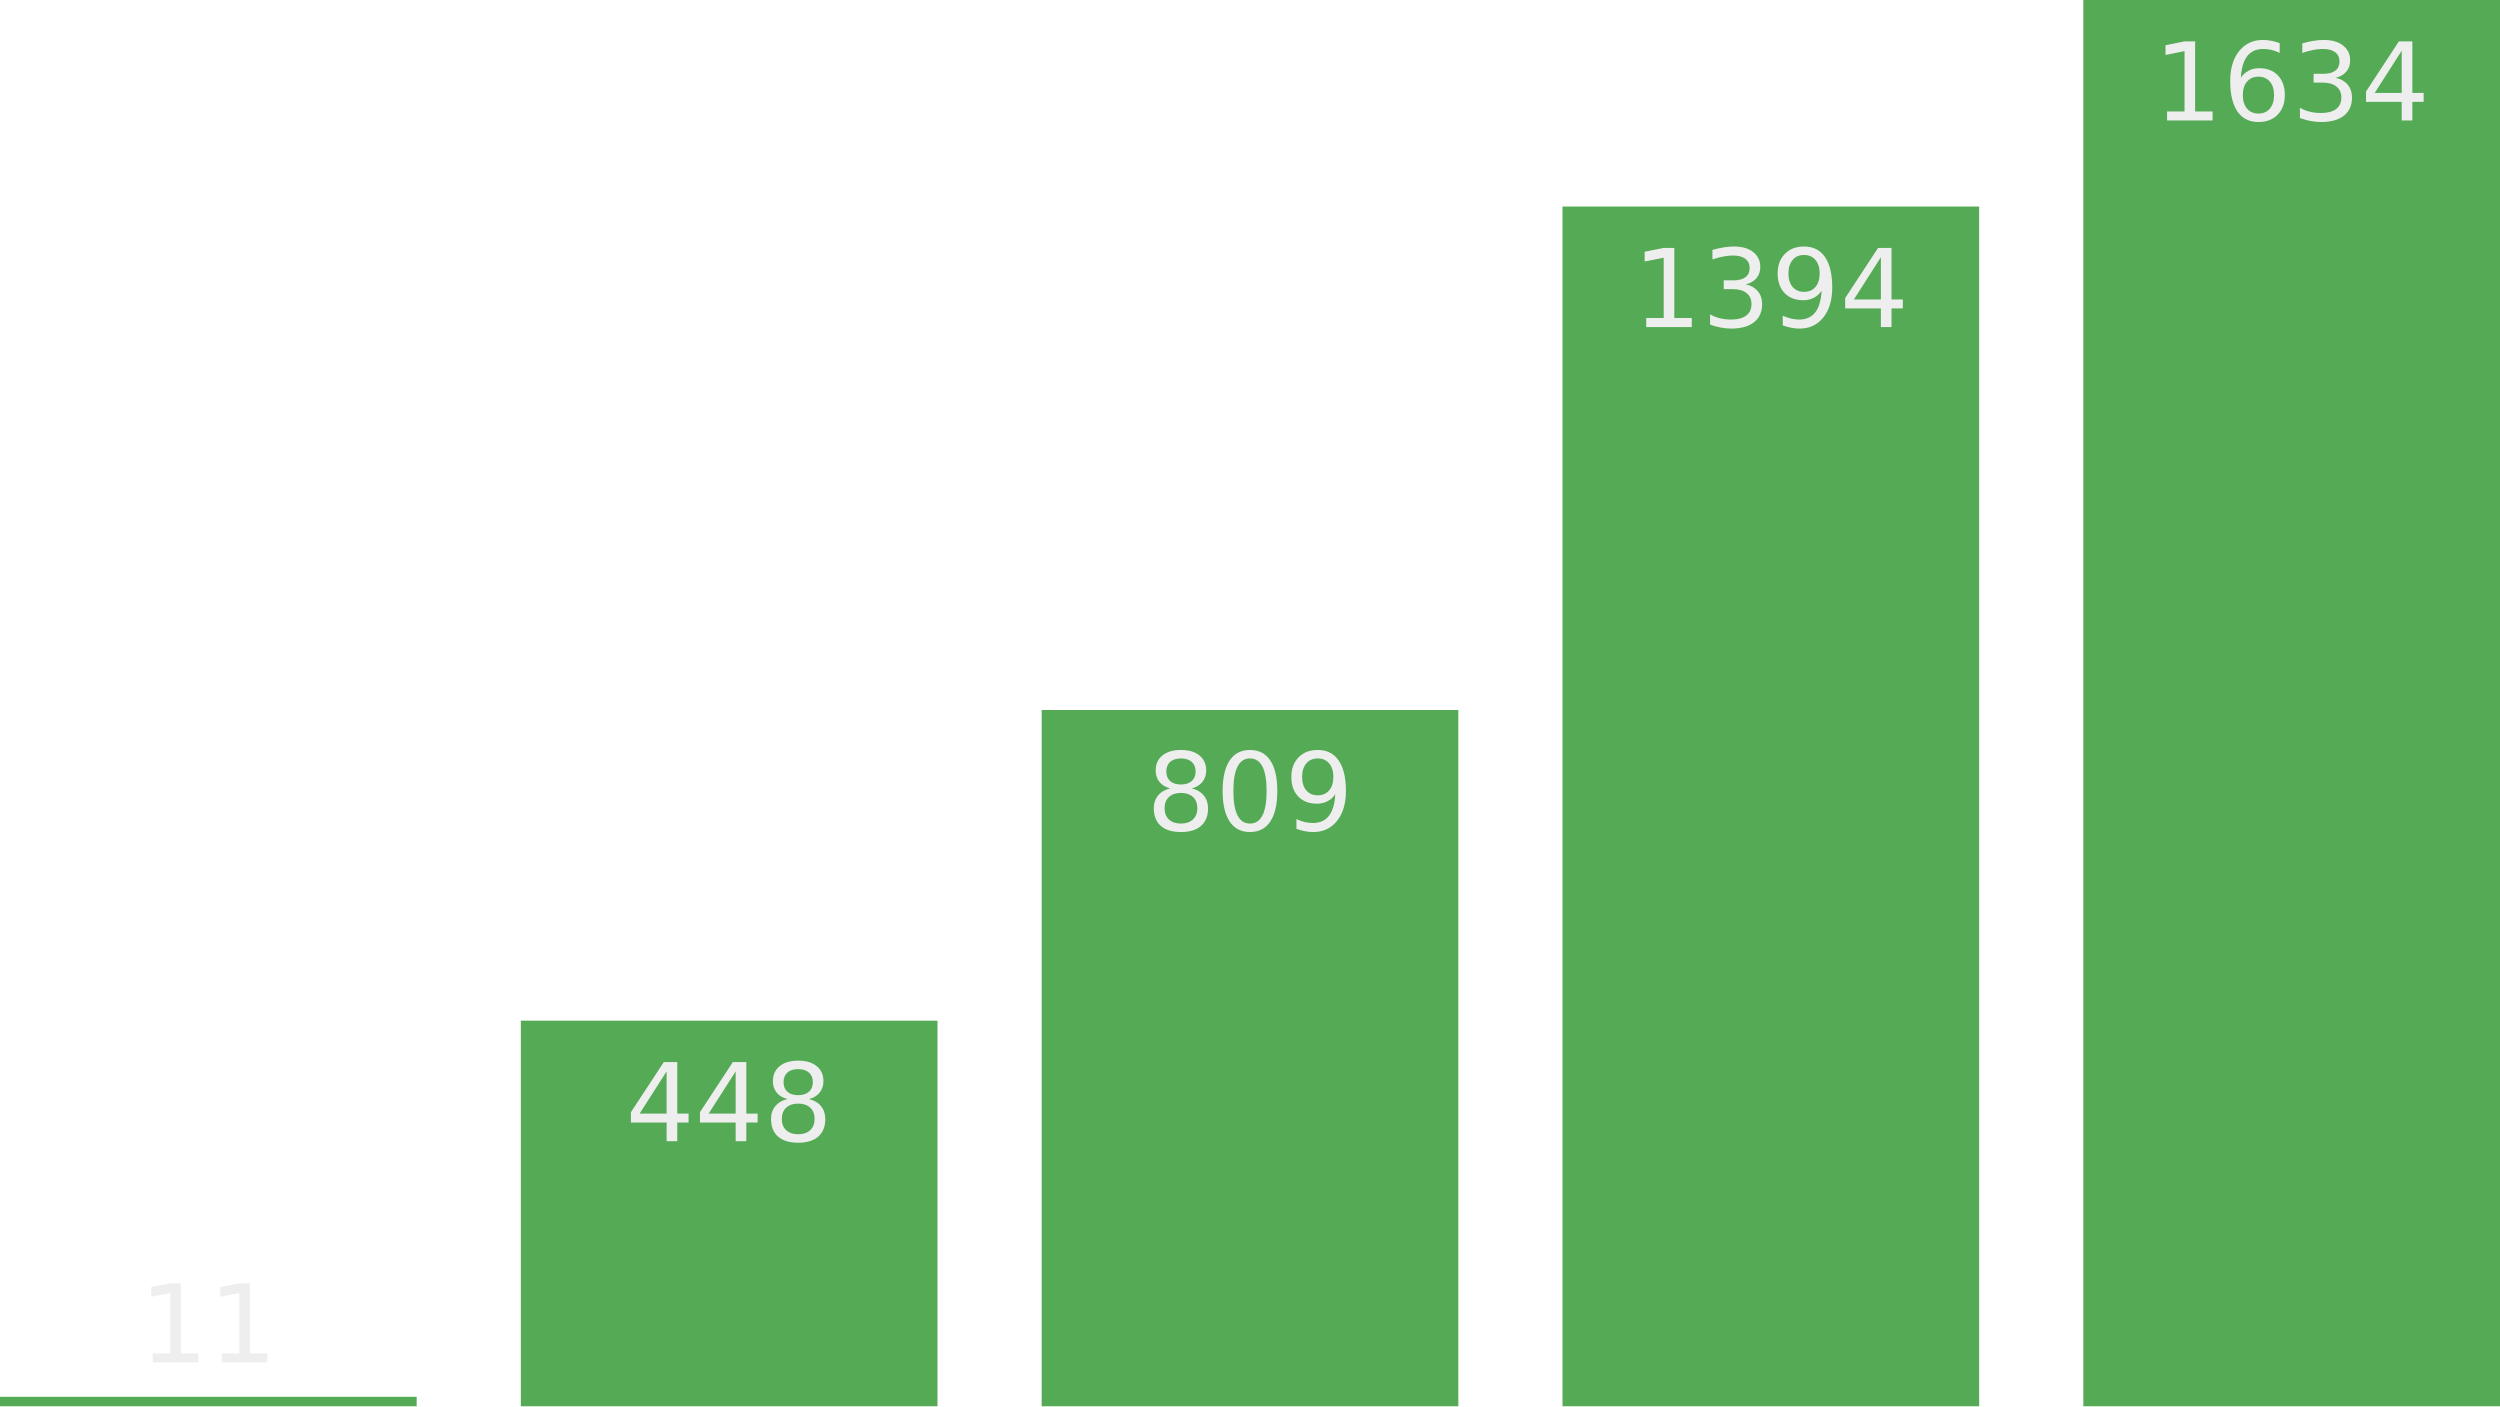
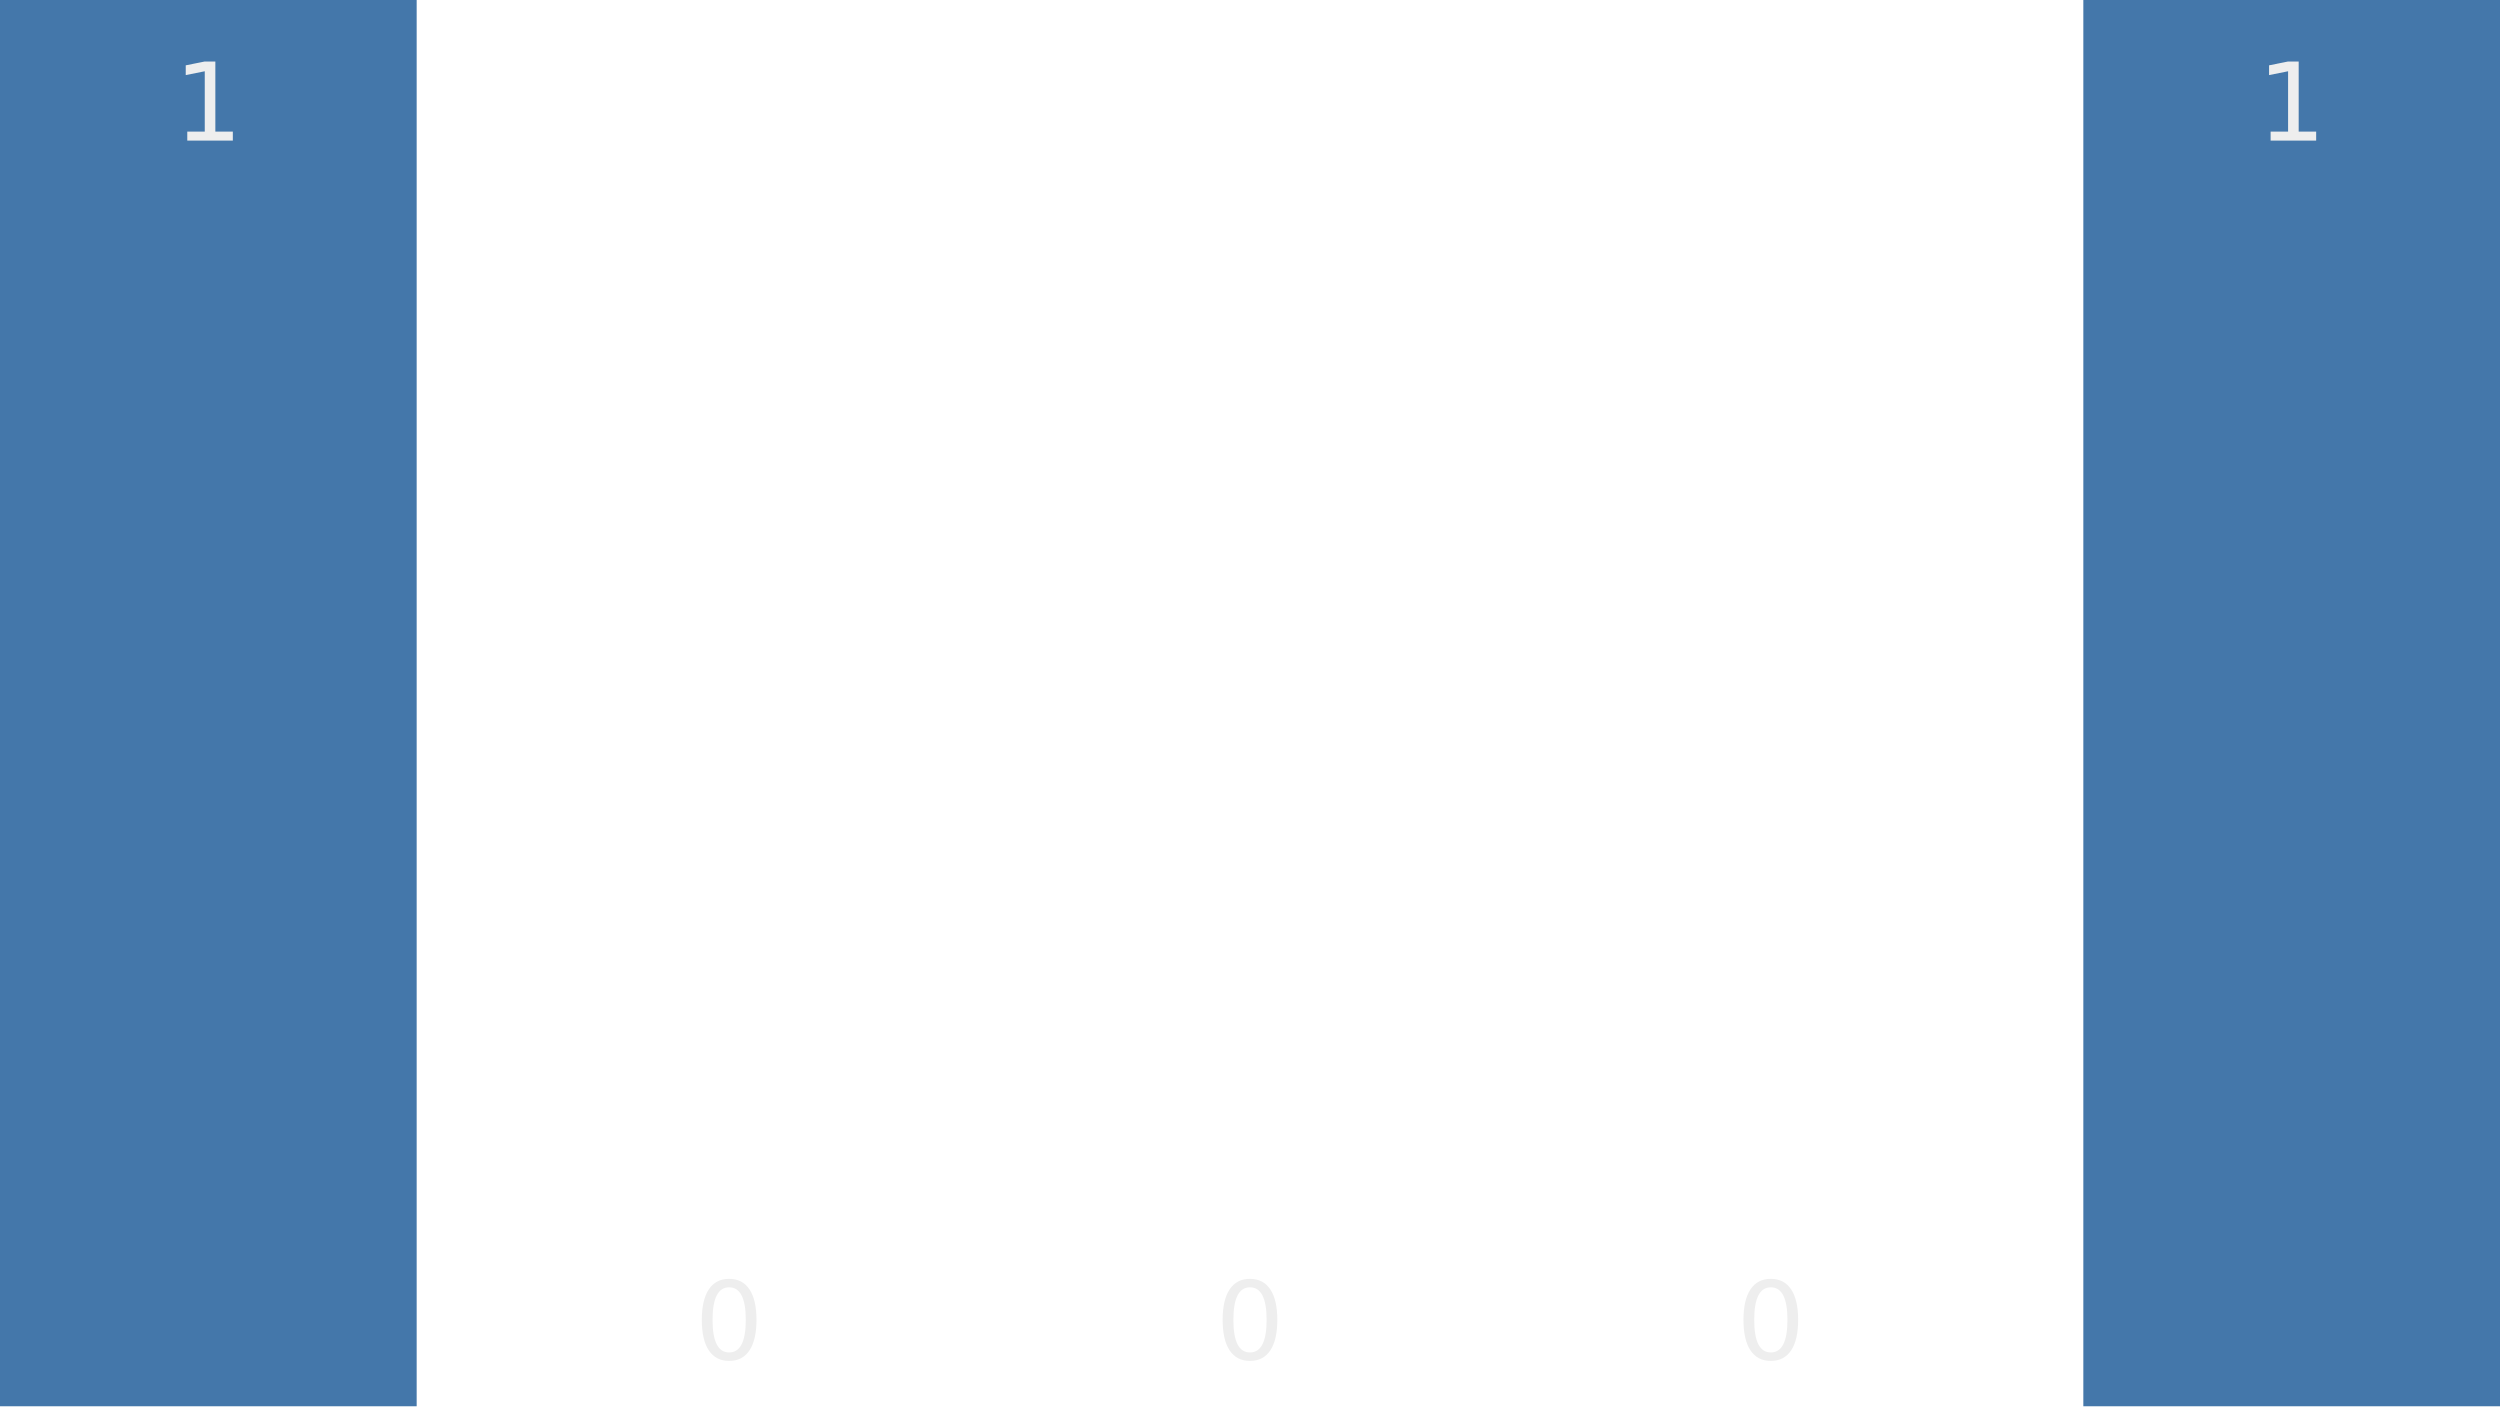
<svg xmlns="http://www.w3.org/2000/svg" xmlns:xlink="http://www.w3.org/1999/xlink" height="324pt" version="1.1" viewBox="0 0 576 324" width="576pt">
  <defs>
-     <style type="text/css">
- *{stroke-linecap:butt;stroke-linejoin:round;}
-   </style>
+     <style type="text/css">*{stroke-linecap:butt;stroke-linejoin:round;}</style>
  </defs>
  <g id="figure_1">
    <g id="patch_1">
      <path d="M 0 324  L 576 324  L 576 0  L 0 0  z " style="fill:none;" />
    </g>
    <g id="axes_1">
      <g id="patch_2">
-         <path clip-path="url(#p83eafac1ce)" d="M 0 324  L 96 324  L 96 321.819  L 0 321.819  z " style="fill:#55aa55;" />
+         <path clip-path="url(#p6f4ef7d037)" d="M 0 324  L 96 324  L 96 0  L 0 0  z " style="fill:#4477aa;" />
      </g>
      <g id="patch_3">
-         <path clip-path="url(#p83eafac1ce)" d="M 120 324  L 216 324  L 216 235.168  L 120 235.168  z " style="fill:#55aa55;" />
+         <path clip-path="url(#p6f4ef7d037)" d="M 120 324  L 216 324  L 216 324  L 120 324  z " style="fill:#4477aa;" />
      </g>
      <g id="patch_4">
-         <path clip-path="url(#p83eafac1ce)" d="M 240 324  L 336 324  L 336 163.586  L 240 163.586  z " style="fill:#55aa55;" />
+         <path clip-path="url(#p6f4ef7d037)" d="M 240 324  L 336 324  L 336 324  L 240 324  z " style="fill:#4477aa;" />
      </g>
      <g id="patch_5">
-         <path clip-path="url(#p83eafac1ce)" d="M 360 324  L 456 324  L 456 47.589  L 360 47.589  z " style="fill:#55aa55;" />
+         <path clip-path="url(#p6f4ef7d037)" d="M 360 324  L 456 324  L 456 324  L 360 324  z " style="fill:#4477aa;" />
      </g>
      <g id="patch_6">
-         <path clip-path="url(#p83eafac1ce)" d="M 480 324  L 576 324  L 576 0  L 480 0  z " style="fill:#55aa55;" />
+         <path clip-path="url(#p6f4ef7d037)" d="M 480 324  L 576 324  L 576 0  L 480 0  z " style="fill:#4477aa;" />
      </g>
      <g id="text_1">
-         <defs>
-           <path d="M 12.406 8.297  L 28.516 8.297  L 28.516 63.922  L 10.984 60.406  L 10.984 69.391  L 28.422 72.906  L 38.281 72.906  L 38.281 8.297  L 54.391 8.297  L 54.391 0  L 12.406 0  z " id="DejaVuSans-49" />
-         </defs>
-         <g style="fill:#eeeeee;" transform="translate(32.09375 313.8874)scale(0.25 -0.25)">
+         <g style="fill:#eeeeee;" transform="translate(40.04688 32.4)scale(0.25 -0.25)">
+           <defs>
+             <path d="M 12.406 8.297  L 28.516 8.297  L 28.516 63.922  L 10.984 60.406  L 10.984 69.391  L 28.422 72.906  L 38.281 72.906  L 38.281 8.297  L 54.391 8.297  L 54.391 0  L 12.406 0  z " id="DejaVuSans-49" />
+           </defs>
          <use xlink:href="#DejaVuSans-49" />
-           <use x="63.623" xlink:href="#DejaVuSans-49" />
        </g>
      </g>
      <g id="text_2">
-         <defs>
-           <path d="M 37.797 64.312  L 12.891 25.391  L 37.797 25.391  z M 35.203 72.906  L 47.609 72.906  L 47.609 25.391  L 58.016 25.391  L 58.016 17.188  L 47.609 17.188  L 47.609 0  L 37.797 0  L 37.797 17.188  L 4.891 17.188  L 4.891 26.703  z " id="DejaVuSans-52" />
-           <path d="M 31.781 34.625  Q 24.75 34.625 20.719 30.859  Q 16.703 27.094 16.703 20.516  Q 16.703 13.922 20.719 10.156  Q 24.75 6.391 31.781 6.391  Q 38.812 6.391 42.859 10.172  Q 46.922 13.969 46.922 20.516  Q 46.922 27.094 42.891 30.859  Q 38.875 34.625 31.781 34.625  z M 21.922 38.812  Q 15.578 40.375 12.031 44.719  Q 8.5 49.078 8.5 55.328  Q 8.5 64.062 14.719 69.141  Q 20.953 74.219 31.781 74.219  Q 42.672 74.219 48.875 69.141  Q 55.078 64.062 55.078 55.328  Q 55.078 49.078 51.531 44.719  Q 48 40.375 41.703 38.812  Q 48.828 37.156 52.797 32.312  Q 56.781 27.484 56.781 20.516  Q 56.781 9.906 50.312 4.234  Q 43.844 -1.422 31.781 -1.422  Q 19.734 -1.422 13.25 4.234  Q 6.781 9.906 6.781 20.516  Q 6.781 27.484 10.781 32.312  Q 14.797 37.156 21.922 38.812  z M 18.312 54.391  Q 18.312 48.734 21.844 45.562  Q 25.391 42.391 31.781 42.391  Q 38.141 42.391 41.719 45.562  Q 45.312 48.734 45.312 54.391  Q 45.312 60.062 41.719 63.234  Q 38.141 66.406 31.781 66.406  Q 25.391 66.406 21.844 63.234  Q 18.312 60.062 18.312 54.391  z " id="DejaVuSans-56" />
-         </defs>
-         <g style="fill:#eeeeee;" transform="translate(144.1406 262.9278)scale(0.25 -0.25)">
-           <use xlink:href="#DejaVuSans-52" />
-           <use x="63.623" xlink:href="#DejaVuSans-52" />
-           <use x="127.246" xlink:href="#DejaVuSans-56" />
+         <g style="fill:#eeeeee;" transform="translate(160.0469 313.2)scale(0.25 -0.25)">
+           <defs>
+             <path d="M 31.781 66.406  Q 24.172 66.406 20.328 58.906  Q 16.5 51.422 16.5 36.375  Q 16.5 21.391 20.328 13.891  Q 24.172 6.391 31.781 6.391  Q 39.453 6.391 43.281 13.891  Q 47.125 21.391 47.125 36.375  Q 47.125 51.422 43.281 58.906  Q 39.453 66.406 31.781 66.406  z M 31.781 74.219  Q 44.047 74.219 50.516 64.516  Q 56.984 54.828 56.984 36.375  Q 56.984 17.969 50.516 8.266  Q 44.047 -1.422 31.781 -1.422  Q 19.531 -1.422 13.062 8.266  Q 6.594 17.969 6.594 36.375  Q 6.594 54.828 13.062 64.516  Q 19.531 74.219 31.781 74.219  z " id="DejaVuSans-48" />
+           </defs>
+           <use xlink:href="#DejaVuSans-48" />
        </g>
      </g>
      <g id="text_3">
-         <defs>
-           <path d="M 31.781 66.406  Q 24.172 66.406 20.328 58.906  Q 16.5 51.422 16.5 36.375  Q 16.5 21.391 20.328 13.891  Q 24.172 6.391 31.781 6.391  Q 39.453 6.391 43.281 13.891  Q 47.125 21.391 47.125 36.375  Q 47.125 51.422 43.281 58.906  Q 39.453 66.406 31.781 66.406  z M 31.781 74.219  Q 44.047 74.219 50.516 64.516  Q 56.984 54.828 56.984 36.375  Q 56.984 17.969 50.516 8.266  Q 44.047 -1.422 31.781 -1.422  Q 19.531 -1.422 13.062 8.266  Q 6.594 17.969 6.594 36.375  Q 6.594 54.828 13.062 64.516  Q 19.531 74.219 31.781 74.219  z " id="DejaVuSans-48" />
-           <path d="M 10.984 1.516  L 10.984 10.5  Q 14.703 8.734 18.5 7.812  Q 22.312 6.891 25.984 6.891  Q 35.75 6.891 40.891 13.453  Q 46.047 20.016 46.781 33.406  Q 43.953 29.203 39.594 26.953  Q 35.25 24.703 29.984 24.703  Q 19.047 24.703 12.672 31.312  Q 6.297 37.938 6.297 49.422  Q 6.297 60.641 12.938 67.422  Q 19.578 74.219 30.609 74.219  Q 43.266 74.219 49.922 64.516  Q 56.594 54.828 56.594 36.375  Q 56.594 19.141 48.406 8.859  Q 40.234 -1.422 26.422 -1.422  Q 22.703 -1.422 18.891 -0.688  Q 15.094 0.047 10.984 1.516  z M 30.609 32.422  Q 37.25 32.422 41.125 36.953  Q 45.016 41.5 45.016 49.422  Q 45.016 57.281 41.125 61.844  Q 37.25 66.406 30.609 66.406  Q 23.969 66.406 20.094 61.844  Q 16.219 57.281 16.219 49.422  Q 16.219 41.5 20.094 36.953  Q 23.969 32.422 30.609 32.422  z " id="DejaVuSans-57" />
-         </defs>
-         <g style="fill:#eeeeee;" transform="translate(264.1406 191.3464)scale(0.25 -0.25)">
-           <use xlink:href="#DejaVuSans-56" />
-           <use x="63.623" xlink:href="#DejaVuSans-48" />
-           <use x="127.246" xlink:href="#DejaVuSans-57" />
+         <g style="fill:#eeeeee;" transform="translate(280.0469 313.2)scale(0.25 -0.25)">
+           <use xlink:href="#DejaVuSans-48" />
        </g>
      </g>
      <g id="text_4">
-         <defs>
-           <path d="M 40.578 39.312  Q 47.656 37.797 51.625 33  Q 55.609 28.219 55.609 21.188  Q 55.609 10.406 48.188 4.484  Q 40.766 -1.422 27.094 -1.422  Q 22.516 -1.422 17.656 -0.516  Q 12.797 0.391 7.625 2.203  L 7.625 11.719  Q 11.719 9.328 16.594 8.109  Q 21.484 6.891 26.812 6.891  Q 36.078 6.891 40.938 10.547  Q 45.797 14.203 45.797 21.188  Q 45.797 27.641 41.281 31.266  Q 36.766 34.906 28.719 34.906  L 20.219 34.906  L 20.219 43.016  L 29.109 43.016  Q 36.375 43.016 40.234 45.922  Q 44.094 48.828 44.094 54.297  Q 44.094 59.906 40.109 62.906  Q 36.141 65.922 28.719 65.922  Q 24.656 65.922 20.016 65.031  Q 15.375 64.156 9.812 62.312  L 9.812 71.094  Q 15.438 72.656 20.344 73.438  Q 25.25 74.219 29.594 74.219  Q 40.828 74.219 47.359 69.109  Q 53.906 64.016 53.906 55.328  Q 53.906 49.266 50.438 45.094  Q 46.969 40.922 40.578 39.312  z " id="DejaVuSans-51" />
-         </defs>
-         <g style="fill:#eeeeee;" transform="translate(376.1875 75.34884)scale(0.25 -0.25)">
-           <use xlink:href="#DejaVuSans-49" />
-           <use x="63.623" xlink:href="#DejaVuSans-51" />
-           <use x="127.246" xlink:href="#DejaVuSans-57" />
-           <use x="190.869" xlink:href="#DejaVuSans-52" />
+         <g style="fill:#eeeeee;" transform="translate(400.0469 313.2)scale(0.25 -0.25)">
+           <use xlink:href="#DejaVuSans-48" />
        </g>
      </g>
      <g id="text_5">
-         <defs>
-           <path d="M 33.016 40.375  Q 26.375 40.375 22.484 35.828  Q 18.609 31.297 18.609 23.391  Q 18.609 15.531 22.484 10.953  Q 26.375 6.391 33.016 6.391  Q 39.656 6.391 43.531 10.953  Q 47.406 15.531 47.406 23.391  Q 47.406 31.297 43.531 35.828  Q 39.656 40.375 33.016 40.375  z M 52.594 71.297  L 52.594 62.312  Q 48.875 64.062 45.094 64.984  Q 41.312 65.922 37.594 65.922  Q 27.828 65.922 22.672 59.328  Q 17.531 52.734 16.797 39.406  Q 19.672 43.656 24.016 45.922  Q 28.375 48.188 33.594 48.188  Q 44.578 48.188 50.953 41.516  Q 57.328 34.859 57.328 23.391  Q 57.328 12.156 50.688 5.359  Q 44.047 -1.422 33.016 -1.422  Q 20.359 -1.422 13.672 8.266  Q 6.984 17.969 6.984 36.375  Q 6.984 53.656 15.188 63.938  Q 23.391 74.219 37.203 74.219  Q 40.922 74.219 44.703 73.484  Q 48.484 72.75 52.594 71.297  z " id="DejaVuSans-54" />
-         </defs>
-         <g style="fill:#eeeeee;" transform="translate(496.1875 27.7601)scale(0.25 -0.25)">
+         <g style="fill:#eeeeee;" transform="translate(520.0469 32.4)scale(0.25 -0.25)">
          <use xlink:href="#DejaVuSans-49" />
-           <use x="63.623" xlink:href="#DejaVuSans-54" />
-           <use x="127.246" xlink:href="#DejaVuSans-51" />
-           <use x="190.869" xlink:href="#DejaVuSans-52" />
        </g>
      </g>
    </g>
  </g>
  <defs>
-     <clipPath id="p83eafac1ce">
+     <clipPath id="p6f4ef7d037">
      <rect height="324" width="576" x="0" y="0" />
    </clipPath>
  </defs>
</svg>
